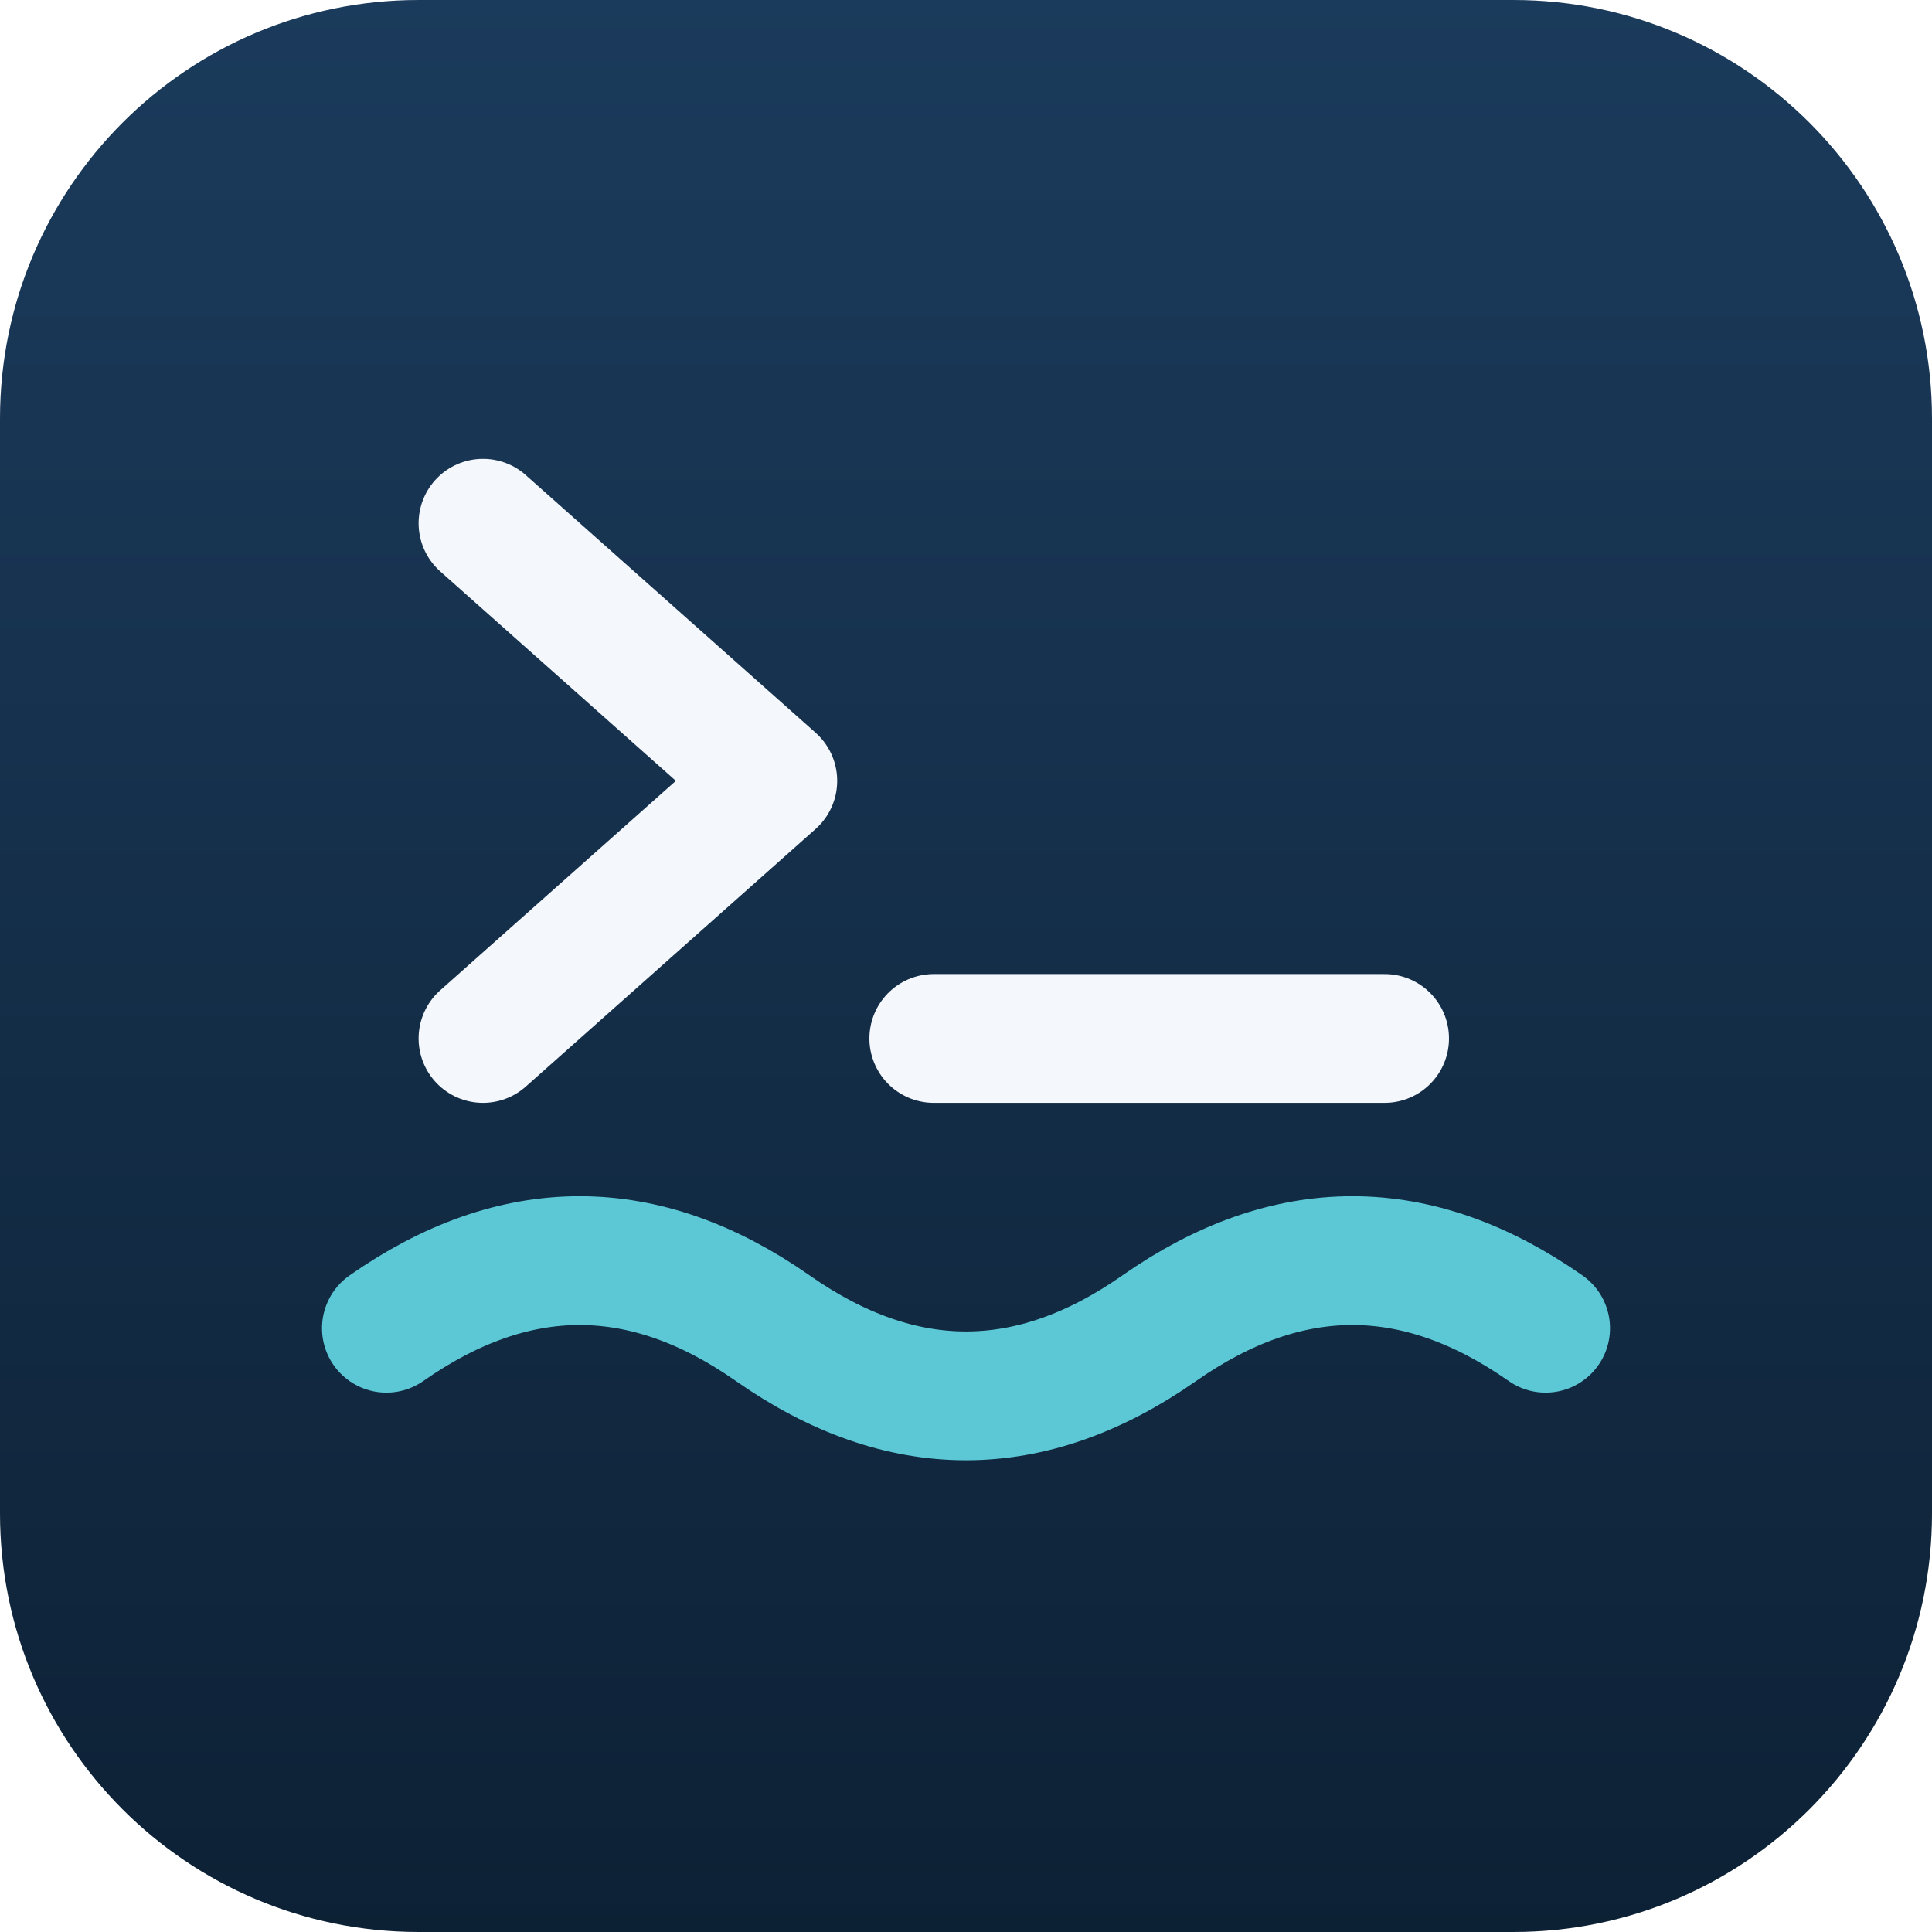
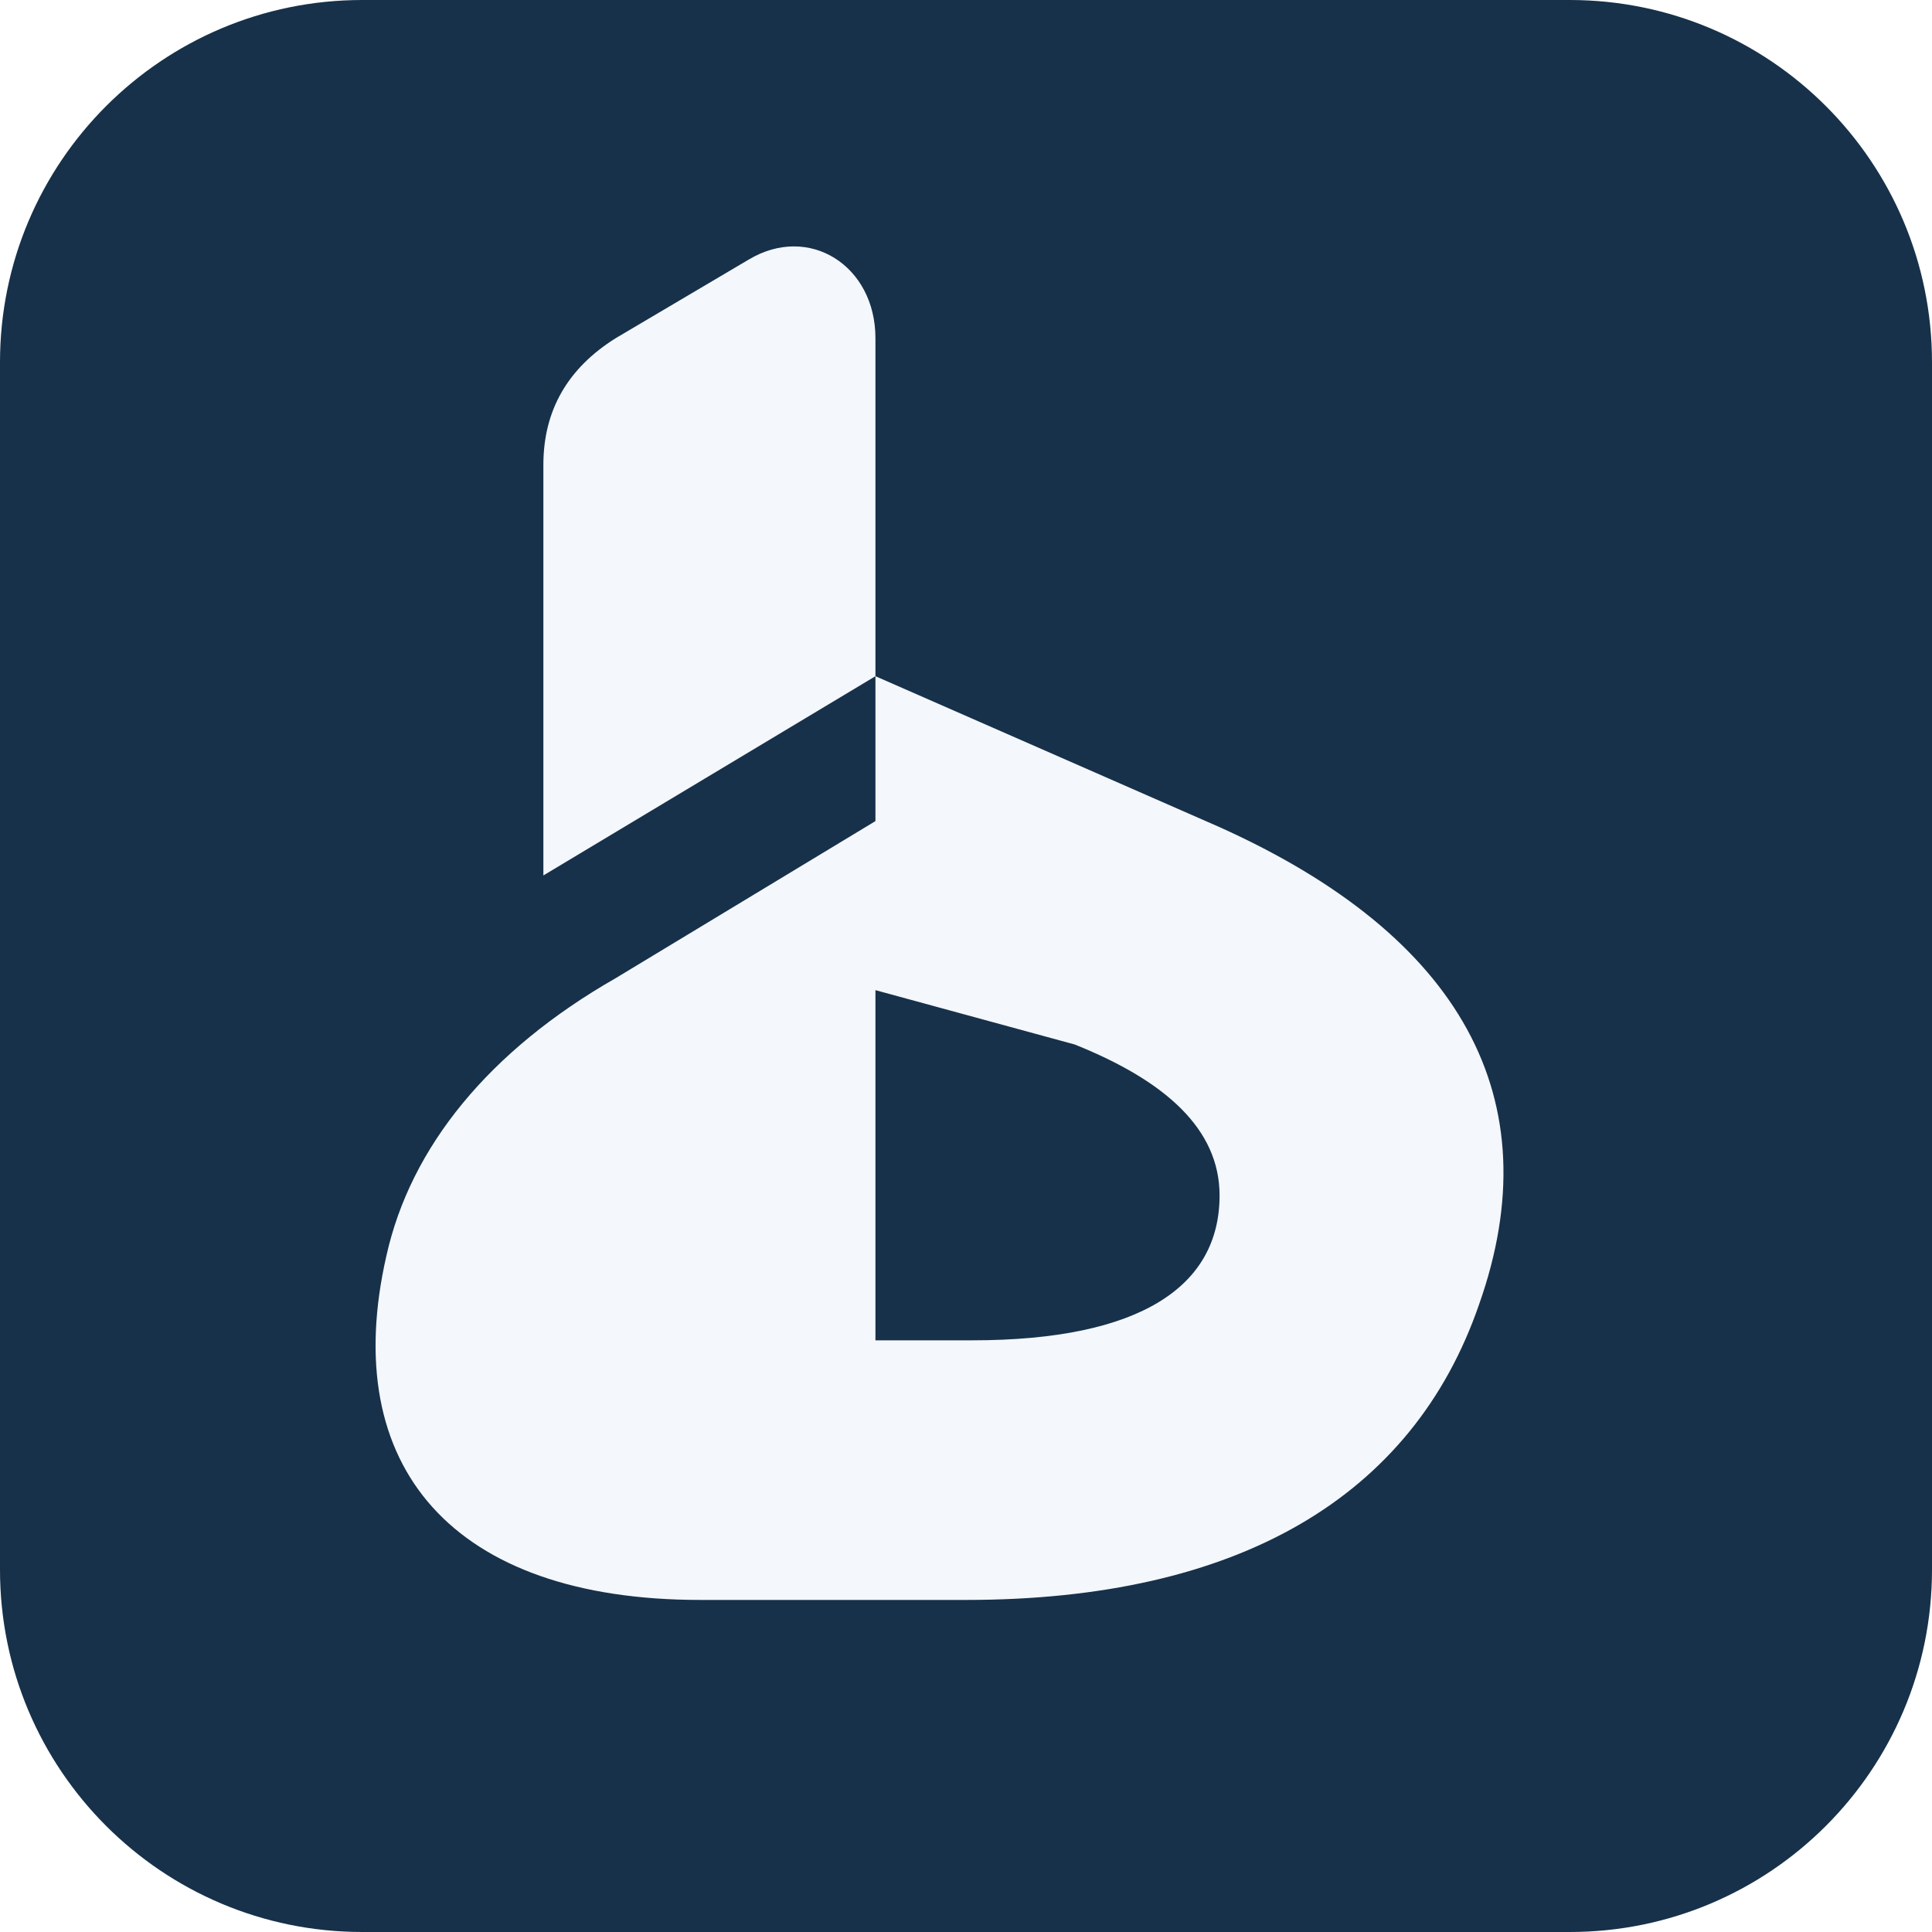
- <svg xmlns="http://www.w3.org/2000/svg" width="256" height="256" viewBox="0 0 24 24">
-   <defs>
-     <linearGradient id="bg" x1="0" y1="0" x2="0" y2="1">
-       <stop offset="0" stop-color="#1B3B5C" />
-       <stop offset="1" stop-color="#0D2135" />
-     </linearGradient>
-   </defs>
-   <rect width="24" height="24" rx="5.2" fill="url(#bg)" />
-   <g transform="translate(2.8 0.9) scale(0.8)" fill="none" stroke-width="2" stroke-linecap="round" stroke-linejoin="round">
-     <path d="M4 7l4.5 4L4 15" stroke="#F4F7FB" />
-     <path d="M11 15h7" stroke="#F4F7FB" />
-     <path d="M2.5 19.5c2-1.4 4-1.4 6 0s4 1.4 6 0 4-1.4 6 0" stroke="#5CC8D6" />
+ <svg xmlns="http://www.w3.org/2000/svg" width="256" height="256" viewBox="0 0 32 32">
+   <rect width="32" height="32" rx="6" fill="#17314a" />
+   <g transform="translate(4 3.5)" fill="#f4f7fb">
+     <path d="M5 11V4.2c0-.9.4-1.6 1.2-2.1L8.4.8c1-.6 2.1.1 2.1 1.3v5.6Z" />
+     <path fill-rule="evenodd" d="m10.5 7.7 5.7 2.5c4 1.8 5.5 4.5 4.3 7.9C19.4 21.3 16.5 23 12 23H7.6c-4.1 0-6-2.2-5.2-5.7.4-1.8 1.7-3.4 3.8-4.6l4.3-2.6Zm0 5.2v5.8h1.6c2.8 0 4.1-.9 4.1-2.4 0-1.1-.9-1.9-2.4-2.5Z" />
  </g>
</svg>
